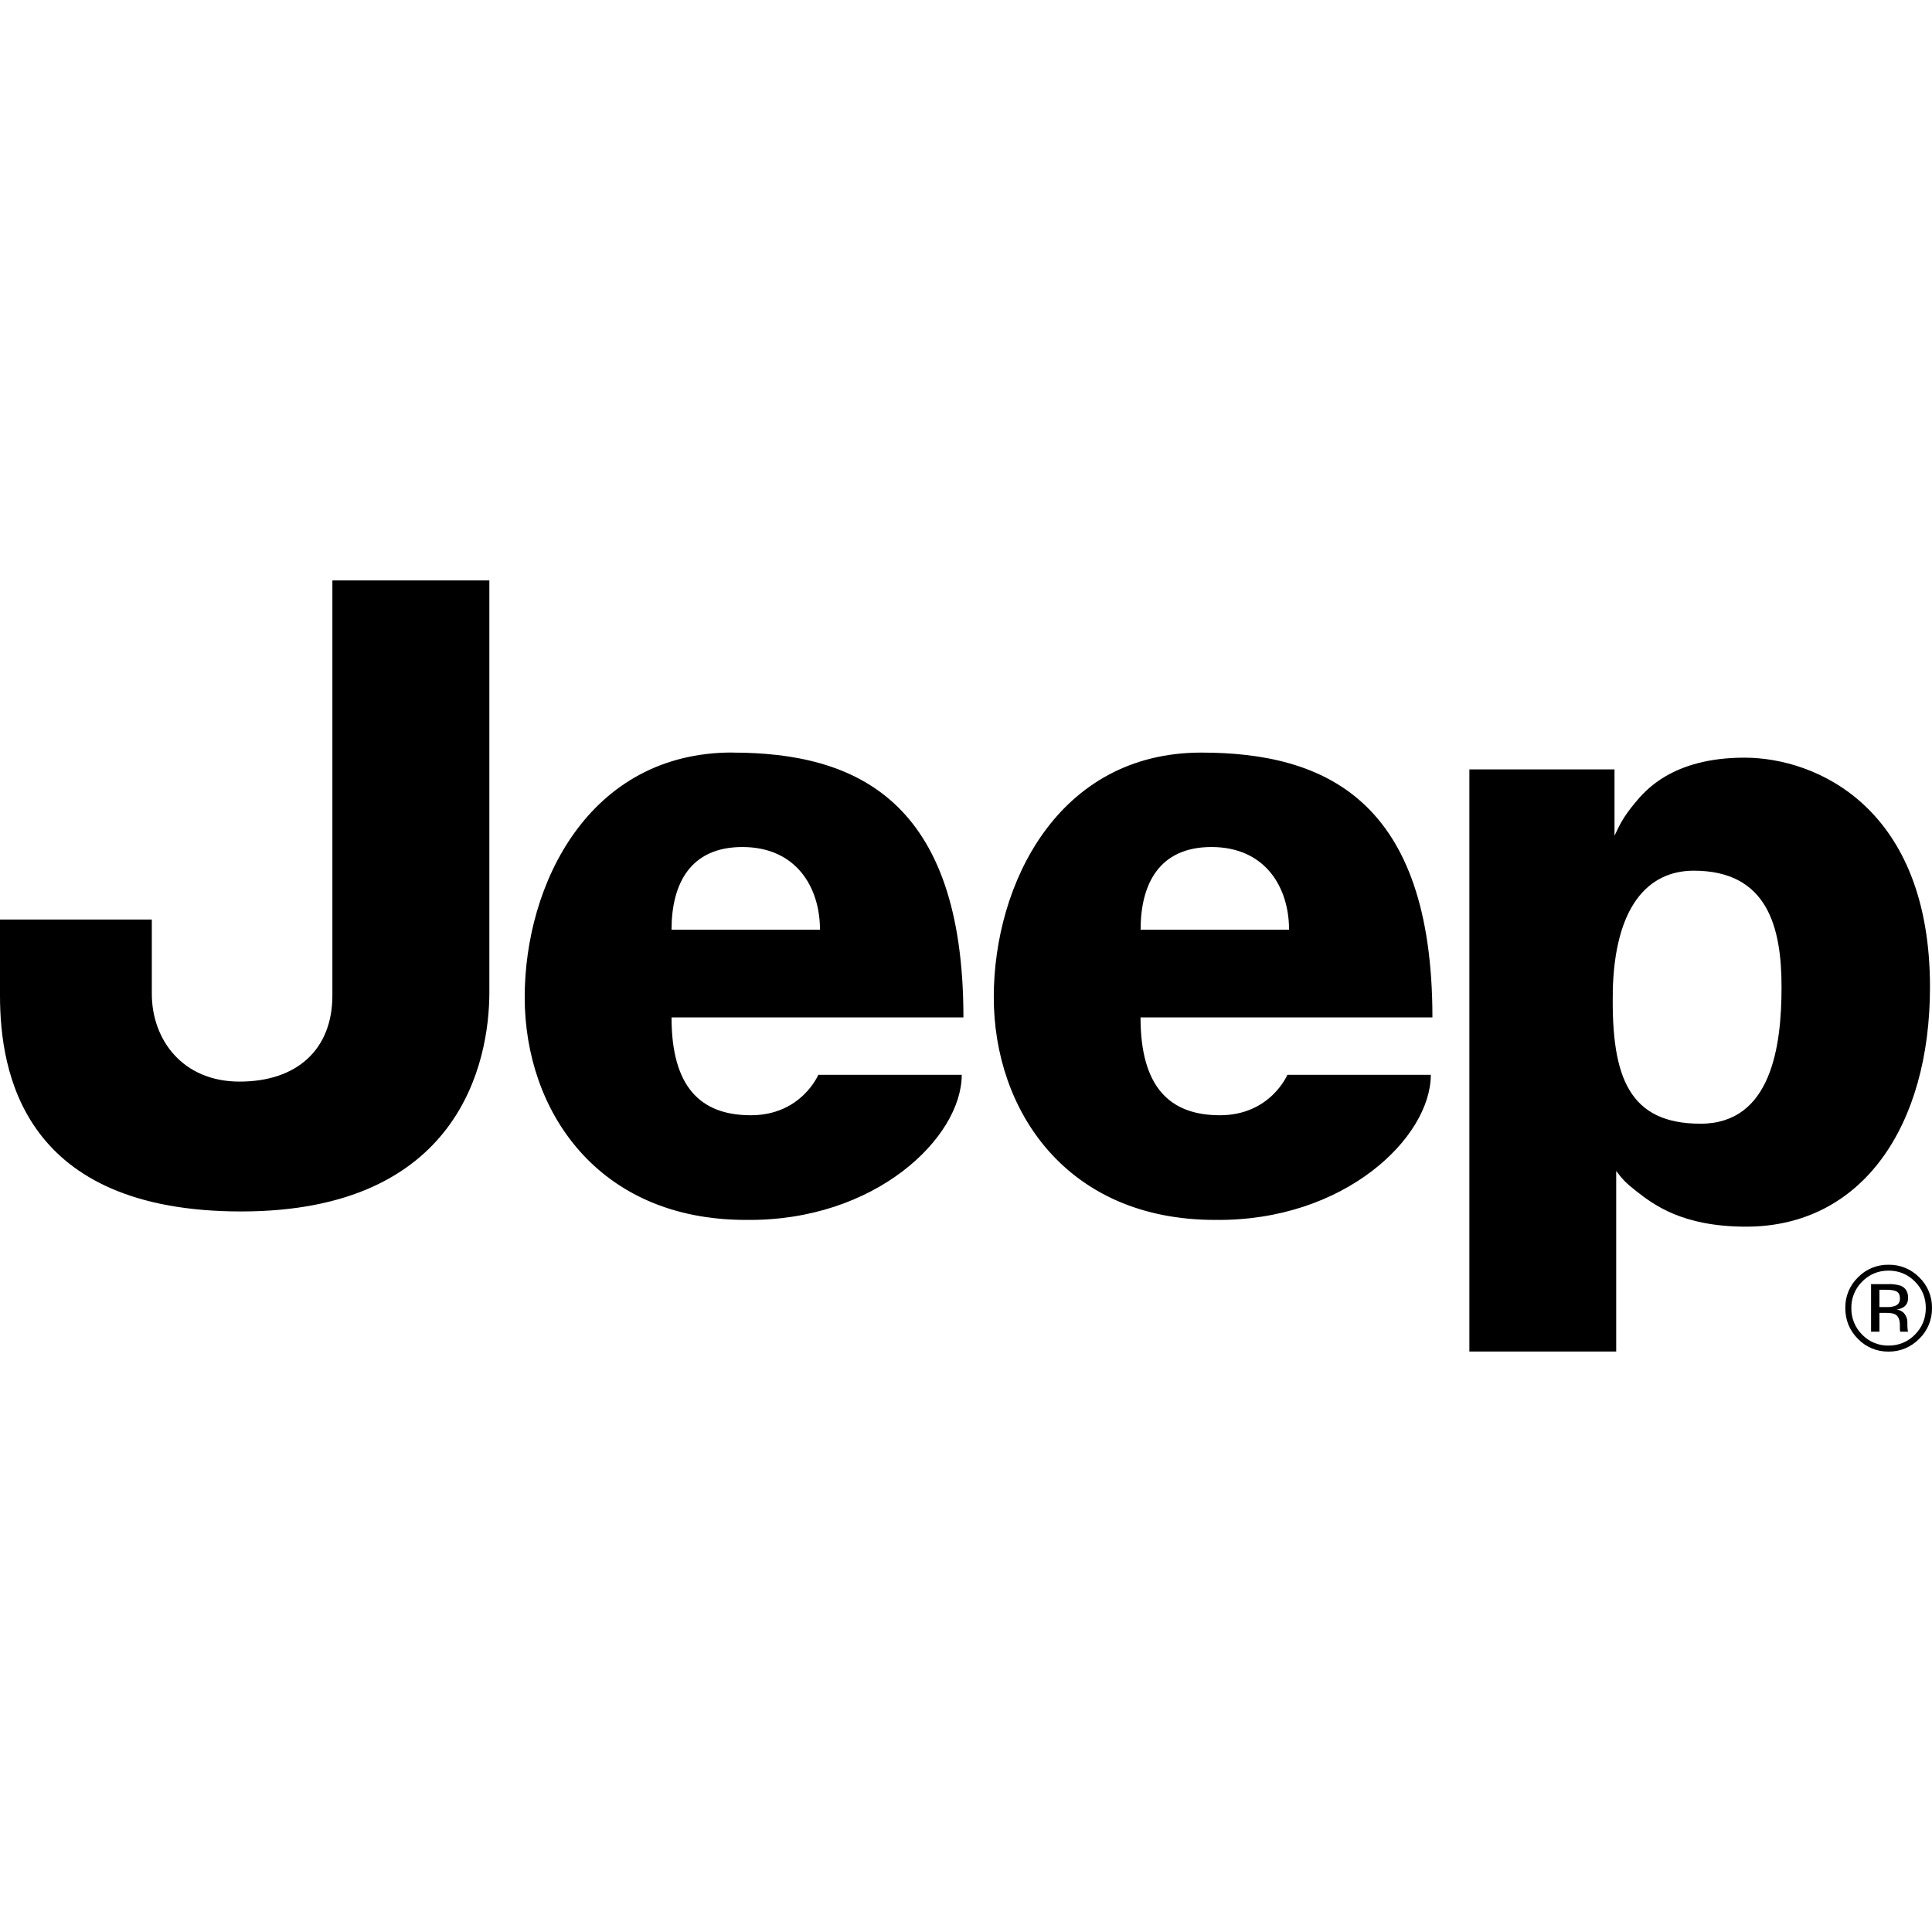
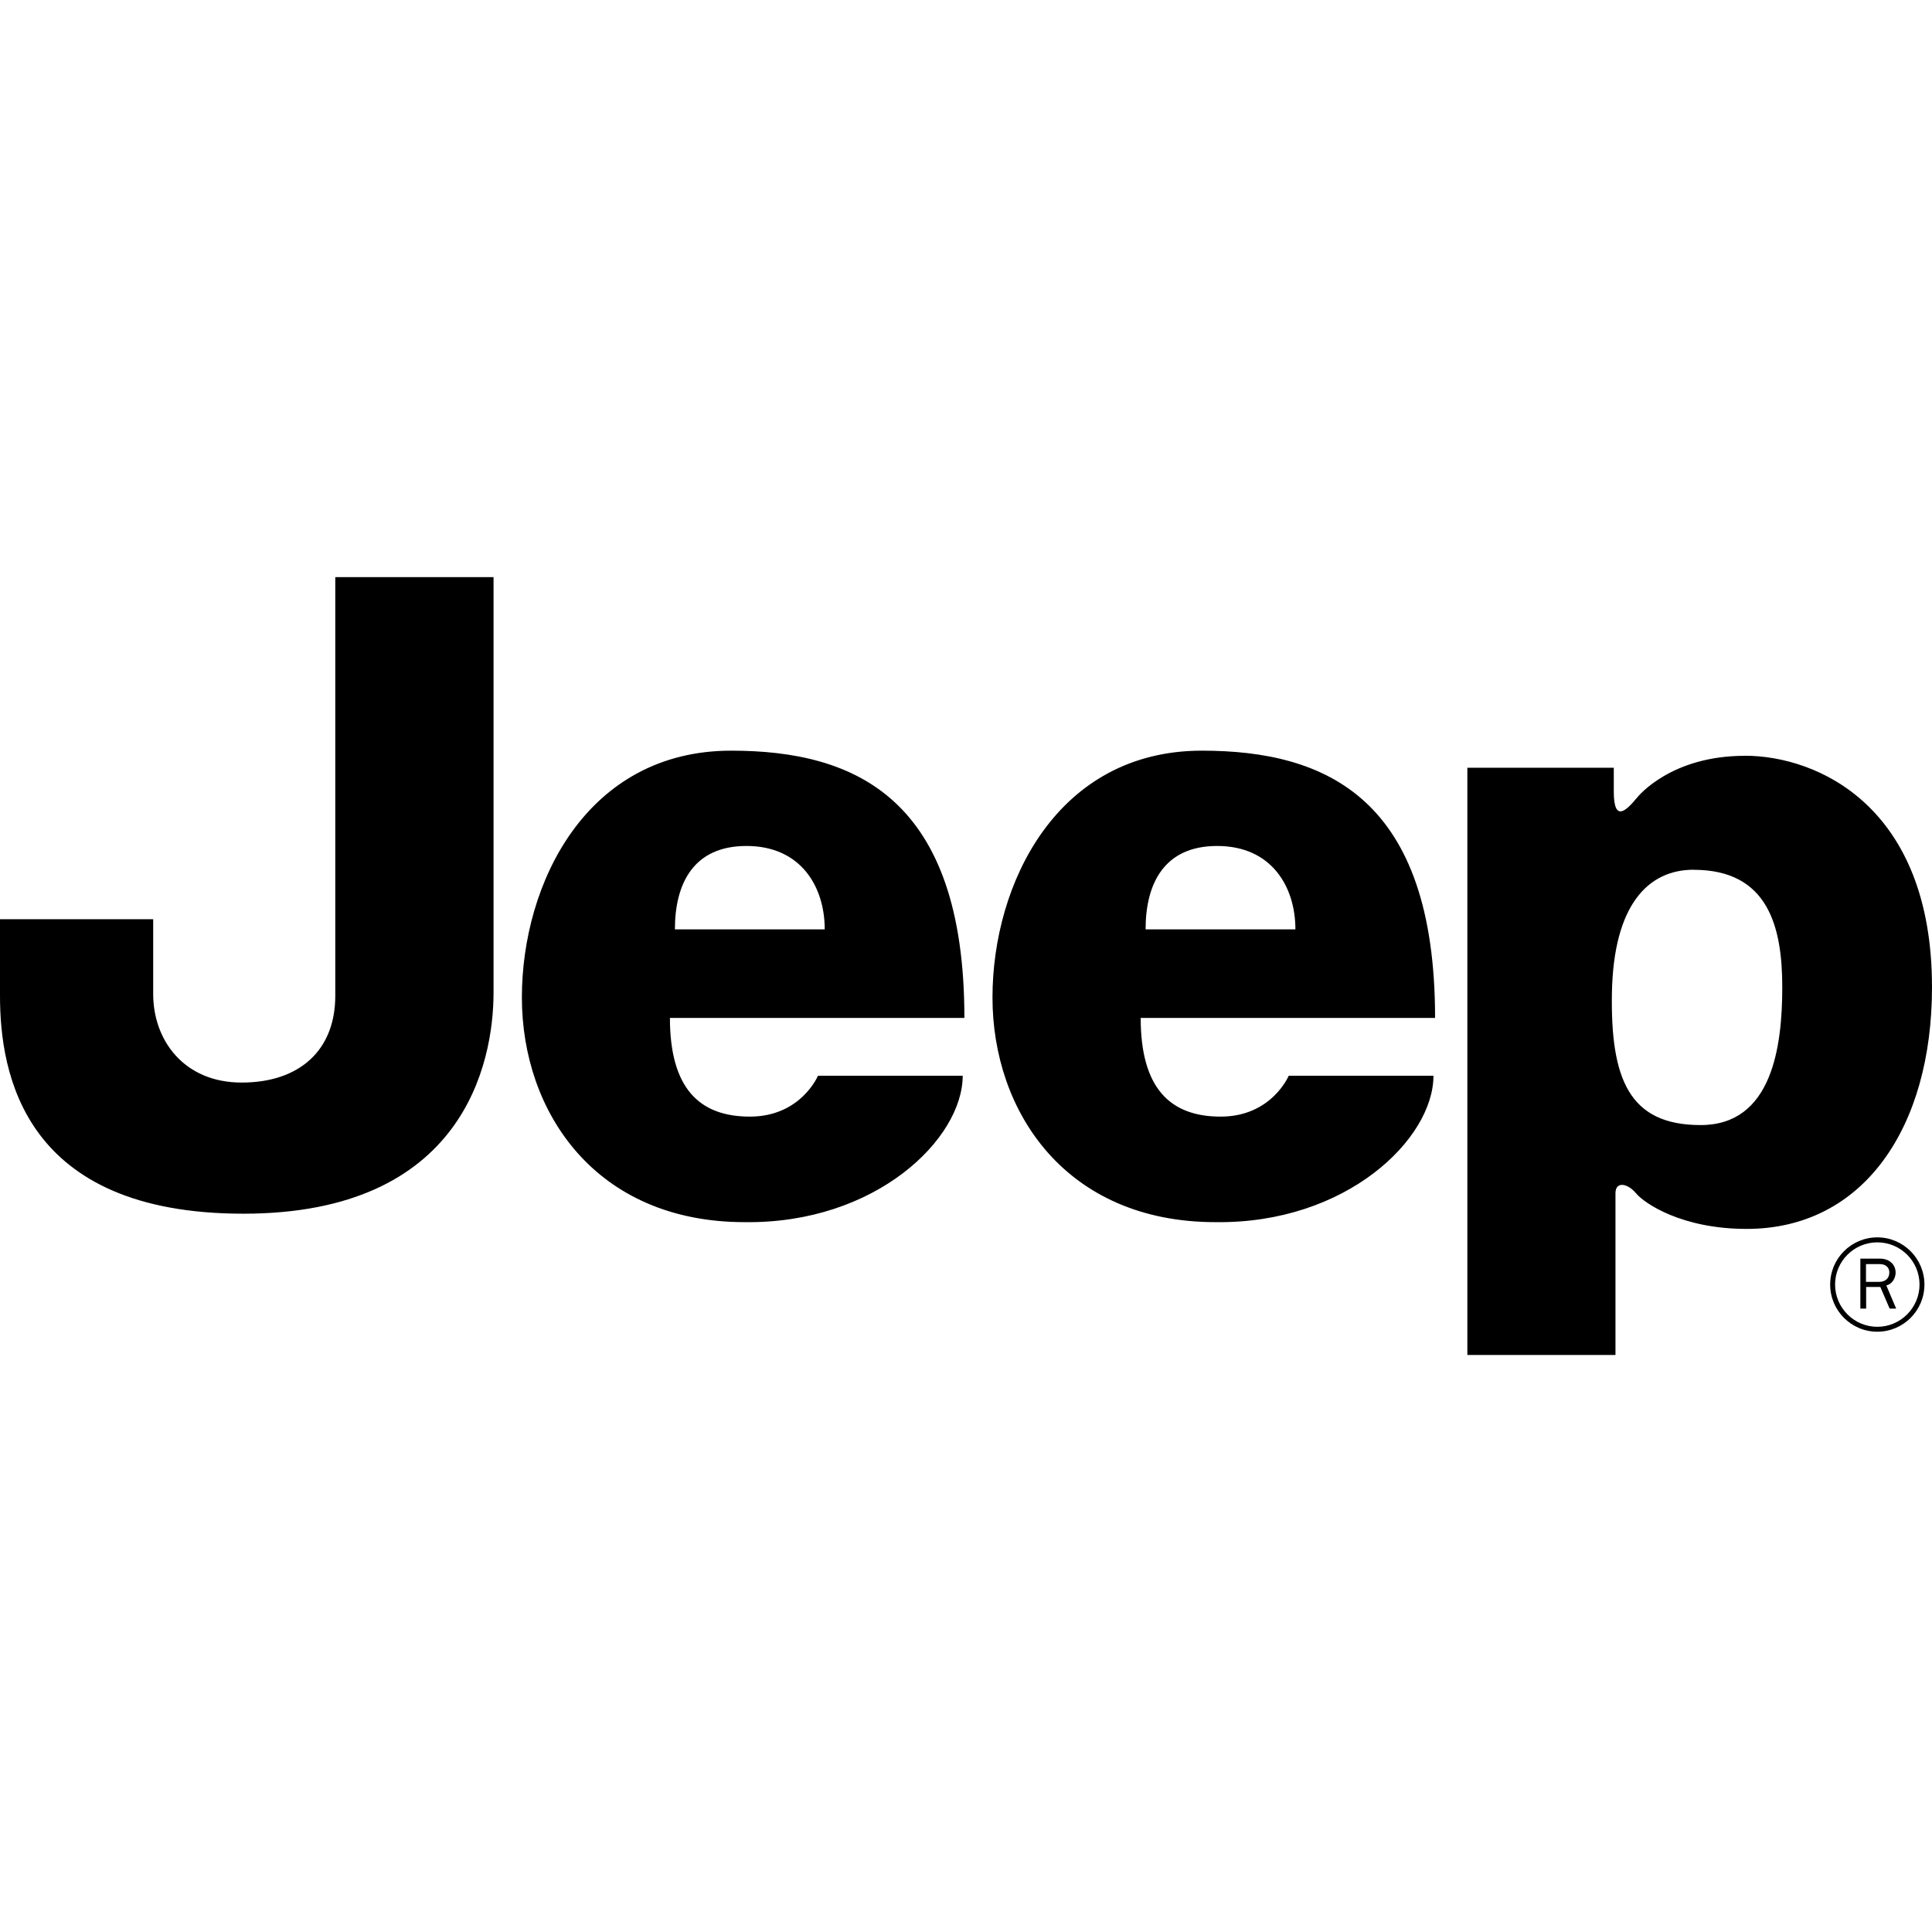
<svg xmlns="http://www.w3.org/2000/svg" role="img" viewBox="0 0 24 24" fill="currentColor">
-   <path d="M4.13 7.21h1.949v5.114c0 .88-.378 2.725-3.082 2.725C.293 15.05 0 13.331 0 12.367v-.944h1.886v.923c0 .565.378 1.09 1.09 1.09.713 0 1.153-.399 1.153-1.07V7.21zm4.212 4.34c0-.567.23-1.028.88-1.028.671 0 .964.503.964 1.027H8.342zm.755-2.202c-1.782 0-2.579 1.635-2.579 3.04 0 1.404.902 2.766 2.746 2.766 1.614.021 2.683-1.027 2.683-1.802h-1.782s-.21.502-.838.502c-.629 0-.985-.356-.985-1.215h3.626c0-2.704-1.341-3.29-2.871-3.29m5.072 2.2c0-.566.23-1.027.88-1.027.671 0 .964.503.964 1.027H14.17zm.754-2.2c-1.781 0-2.578 1.634-2.578 3.038 0 1.405.902 2.767 2.746 2.767 1.614.021 2.683-1.027 2.683-1.802h-1.782s-.21.502-.838.502-.986-.356-.986-1.215h3.626c0-2.704-1.34-3.29-2.87-3.29m5.11 2.975c.022-1.068.441-1.508 1.007-1.508.922 0 1.09.712 1.09 1.446 0 .733-.126 1.697-1.006 1.697s-1.11-.565-1.09-1.635m.042 4.465v-2.243c.075.1.118.148.251.252.21.163.566.44 1.363.44 1.446 0 2.284-1.257 2.284-2.976 0-2.222-1.404-2.85-2.305-2.85-.901 0-1.24.418-1.362.565-.141.17-.187.266-.252.405v-.824h-1.803v7.231h1.824zm3.166-.838v.592h.104v-.234h.082c.056 0 .095.007.117.02.037.022.055.067.055.135v.047l.002.02.002.006.001.006h.098l-.004-.007a.572.572 0 0 1-.006-.075v-.044c0-.03-.011-.06-.032-.092a.144.144 0 0 0-.103-.057.234.234 0 0 0 .086-.029c.039-.025.058-.064.058-.117 0-.074-.03-.124-.091-.15a.456.456 0 0 0-.162-.02h-.207zm.319.093c.026.015.04.044.04.087 0 .046-.021.076-.062.092a.28.28 0 0 1-.099.014h-.094v-.215h.09c.057 0 .099.008.125.022m.28.587a.523.523 0 0 0 .158-.383.518.518 0 0 0-.158-.38.522.522 0 0 0-.382-.157.518.518 0 0 0-.38.157.518.518 0 0 0-.157.38c0 .15.052.278.156.383a.517.517 0 0 0 .381.159.52.52 0 0 0 .382-.16m-.71-.71c.091-.09.2-.136.328-.136s.238.045.328.136c.09.09.135.2.135.328 0 .13-.045.24-.134.33a.444.444 0 0 1-.329.137.443.443 0 0 1-.328-.136.454.454 0 0 1-.134-.33.45.45 0 0 1 .135-.329" />
+   <path d="M4.165 7.169v5.201c0 .676-.444 1.078-1.163 1.078-.719 0-1.099-.528-1.099-1.099v-.93H0v.951c0 .972.296 2.707 3.023 2.707 2.727 0 3.108-1.861 3.108-2.749V7.169Zm4.918 2.156c-1.797 0-2.6 1.649-2.6 3.066 0 1.417.909 2.791 2.769 2.791 1.629.021 2.707-1.036 2.707-1.819h-1.798s-.211.508-.846.508c-.634 0-.993-.36-.993-1.226h3.658c0-2.728-1.353-3.32-2.897-3.32zm5.847 0c-1.797 0-2.601 1.649-2.601 3.066 0 1.417.909 2.791 2.771 2.791 1.628.021 2.707-1.036 2.707-1.819h-1.798s-.212.508-.845.508c-.635 0-.994-.36-.994-1.226h3.657c0-2.728-1.352-3.32-2.897-3.32zm6.744.064c-.913 0-1.319.496-1.34.522-.128.154-.287.317-.287-.078v-.296h-1.819v7.295h1.84V14.822c0-.148.148-.126.254 0 .106.128.571.444 1.375.444C23.155 15.266 24 13.998 24 12.264c0-2.241-1.416-2.876-2.327-2.876Zm-12.401 1.12c.677 0 .972.507.972 1.036H8.384c0-.572.233-1.036.888-1.036zm5.847 0c.677 0 .972.507.972 1.036H14.231c0-.572.233-1.036.888-1.036zm5.92.296c.932 0 1.1.719 1.1 1.459 0 .74-.127 1.712-1.014 1.712-.888 0-1.121-.571-1.102-1.649.022-1.079.444-1.523 1.016-1.523zm2.281 4.566a.586.586 0 0 0-.586.586c0 .323.262.586.586.586.322 0 .585-.262.585-.586 0-.323-.263-.586-.585-.586zm0 .062a.524.524 0 0 1 .524.524c0 .288-.235.525-.524.525a.526.526 0 0 1-.525-.525c0-.289.235-.524.525-.524zm-.211.202v.621h.072v-.269h.176l.116.269h.081l-.122-.287c.039-.013.051-.023.072-.045.027-.029.043-.074.043-.115 0-.103-.08-.174-.195-.174zm.07.068h.172c.072 0 .118.041.118.104 0 .072-.049.117-.128.117h-.162z" />
</svg>
